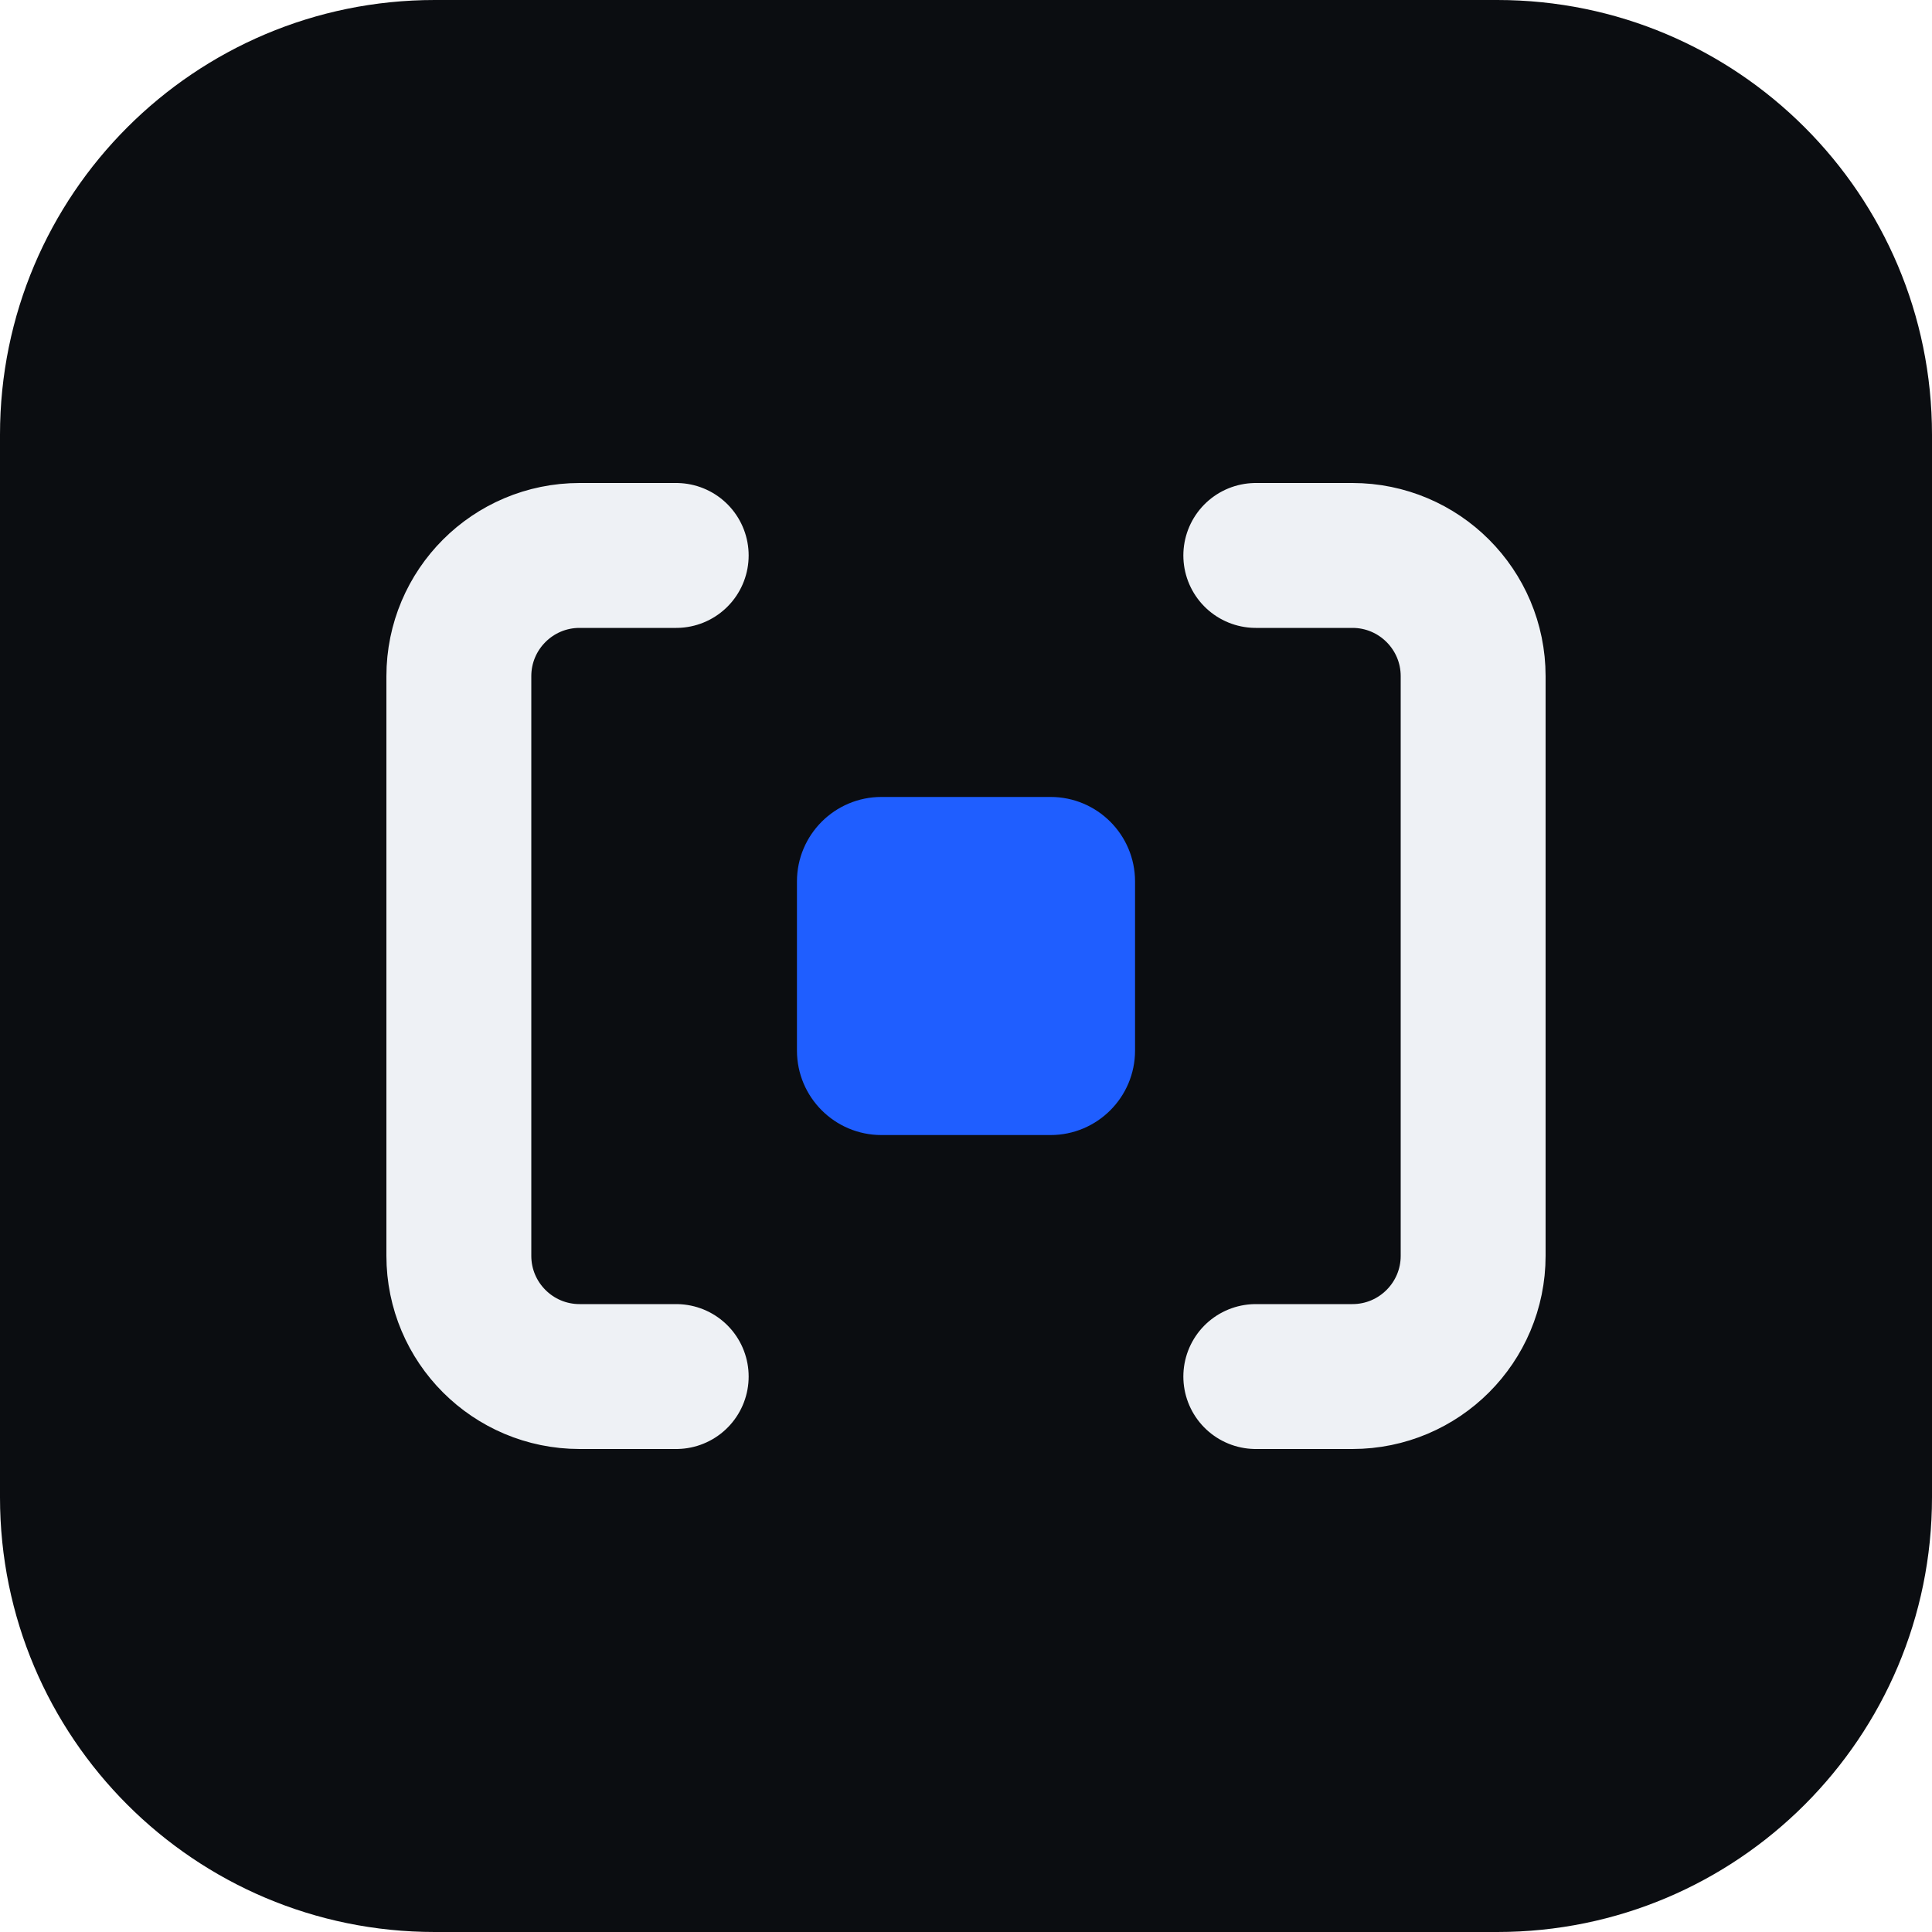
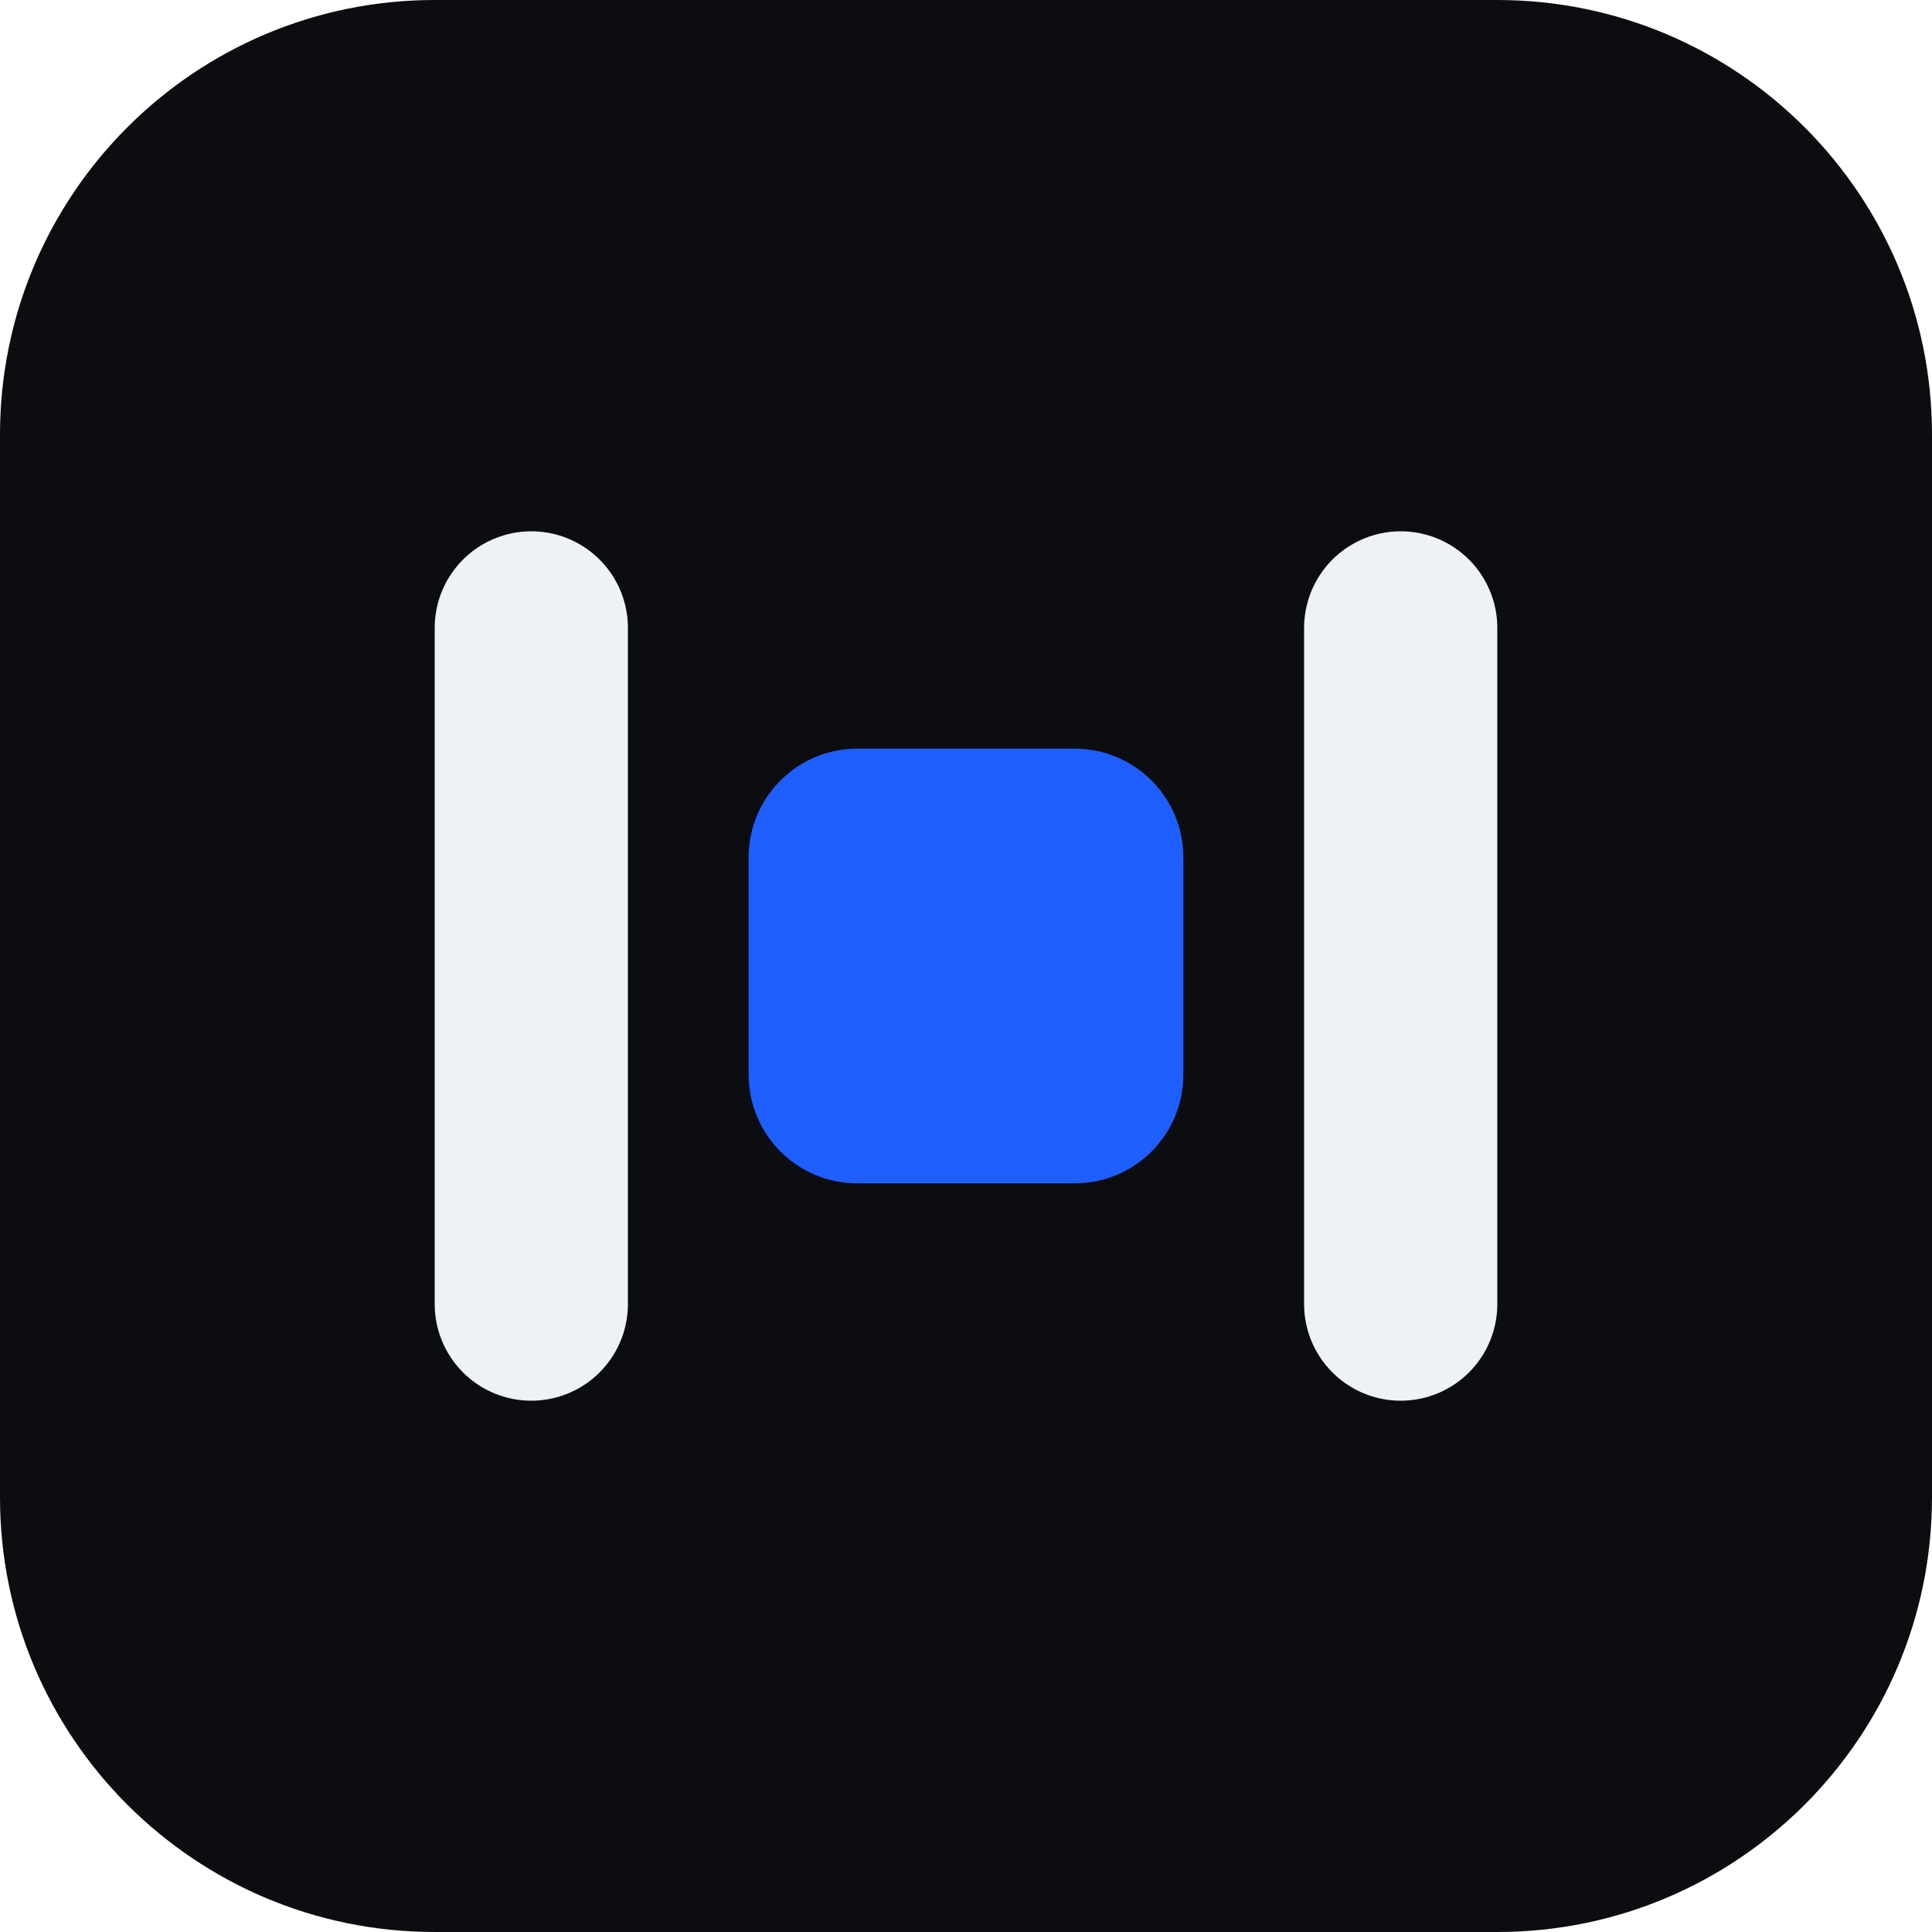
<svg xmlns="http://www.w3.org/2000/svg" viewBox="0 0 160 160">
  <rect width="160" height="160" rx="36" fill="#0B0D11" />
-   <path d="M56 46H48A10 10 0 0 0 38 56V104A10 10 0 0 0 48 114H56M104 46H112A10 10 0 0 1 122 56V104A10 10 0 0 1 112 114H104" fill="none" stroke="#EEF1F5" stroke-width="12" stroke-linecap="round" stroke-linejoin="round" />
-   <rect x="66" y="66" width="28" height="28" rx="7" fill="#1F5EFF" />
+   <path d="M44 52V108M116 52V108" stroke="#EEF1F5" stroke-width="16" stroke-linecap="round" />
+   <rect x="62" y="62" width="36" height="36" rx="9" fill="#1F5EFF" />
</svg>
